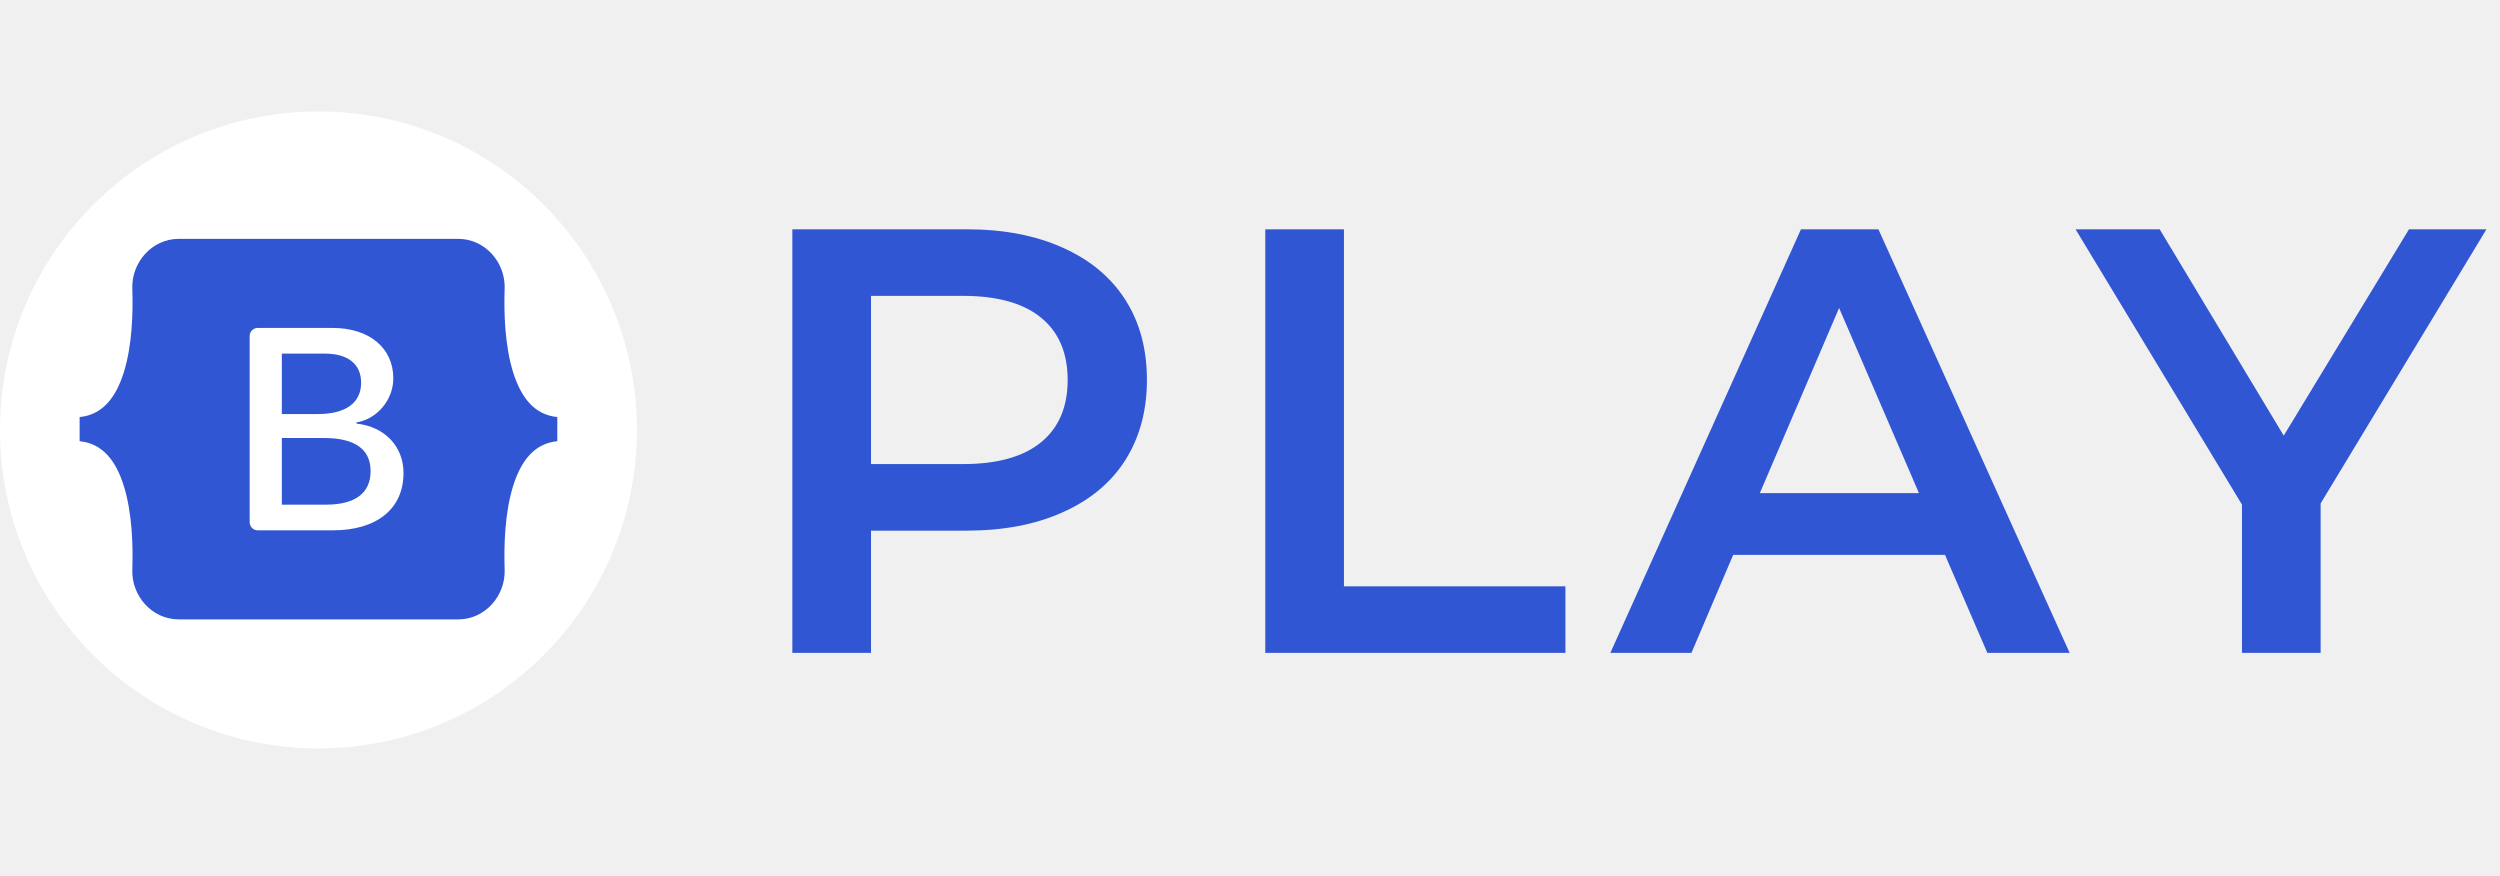
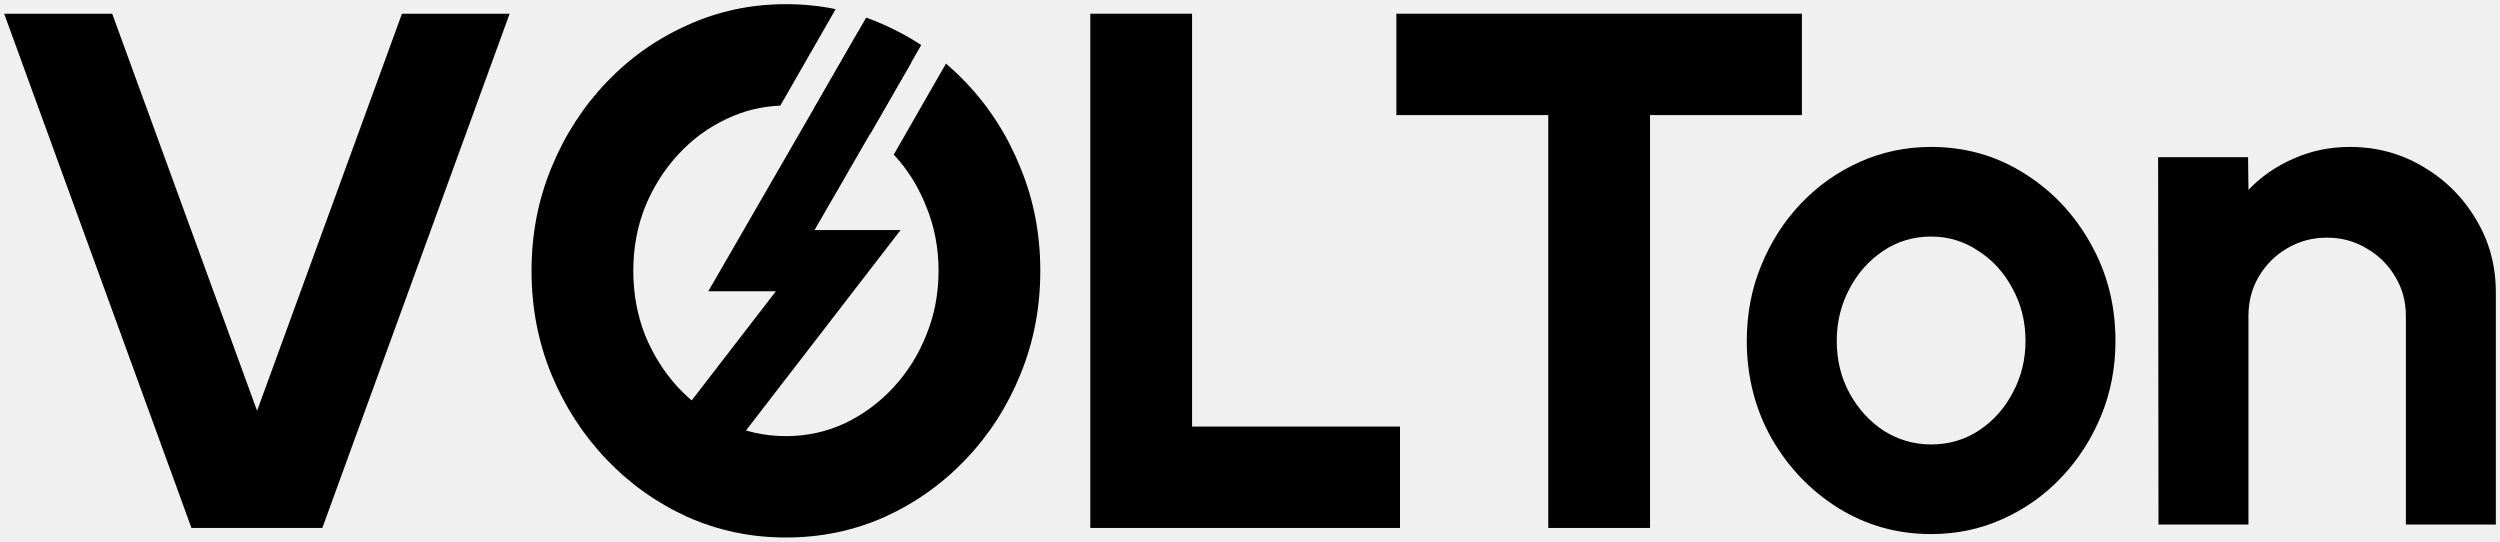
- <svg xmlns="http://www.w3.org/2000/svg" fill="none" height="55" viewBox="0 0 157 55" width="157">
-   <path d="m60.703 14.4c2.305 0 4.307.38 6.004 1.14 1.723.76 3.04 1.849 3.952 3.268s1.368 3.103 1.368 5.054c0 1.925-.456 3.61-1.368 5.054-.912 1.419-2.229 2.508-3.952 3.268-1.697.76-3.699 1.14-6.004 1.14h-6.004v7.676h-4.94v-26.6zm-.228 14.744c2.153 0 3.787-.456 4.902-1.368s1.672-2.217 1.672-3.914-.557-3.002-1.672-3.914-2.749-1.368-4.902-1.368h-5.776v10.564zm18.985-14.744h4.94v22.42h13.908v4.18h-18.848zm42.685 20.444h-13.3l-2.622 6.156h-5.092l11.97-26.6h4.864l12.008 26.6h-5.168zm-1.634-3.876-5.016-11.628-4.978 11.628zm25.225.646v9.386h-4.94v-9.31l-10.45-17.29h5.282l7.79 12.958 7.866-12.958h4.864z" fill="#3056d3" />
-   <path d="m20 47c11.046 0 20-8.954 20-20s-8.954-20-20-20-20 8.954-20 20 8.954 20 20 20z" fill="#fff" />
-   <path clip-rule="evenodd" d="m11.231 15c-1.712 0-2.978 1.498-2.922 3.123.054 1.561-.016 3.583-.525 5.231-.511 1.653-1.374 2.701-2.784 2.836v1.518c1.41.135 2.273 1.182 2.784 2.836.509 1.649.58 3.67.525 5.231-.057 1.625 1.21 3.123 2.922 3.123h17.54c1.712 0 2.978-1.498 2.921-3.123-.054-1.561.016-3.583.525-5.231.511-1.654 1.372-2.701 2.782-2.836v-1.518c-1.41-.135-2.271-1.182-2.782-2.836-.509-1.649-.58-3.671-.525-5.231.057-1.625-1.21-3.123-2.921-3.123zm14.108 14.711c0 2.237-1.669 3.594-4.438 3.594h-4.714c-.135 0-.264-.054-.359-.149-.095-.095-.149-.225-.149-.36v-11.695c0-.135.053-.264.149-.359.095-.095.225-.149.359-.149h4.688c2.309 0 3.825 1.251 3.825 3.171 0 1.348-1.02 2.555-2.318 2.766v.07c1.768.194 2.959 1.419 2.959 3.11zm-4.952-7.506h-2.688v3.797h2.264c1.75 0 2.715-.705 2.715-1.964-0-1.181-.83-1.832-2.291-1.832zm-2.688 5.303v4.184h2.787c1.822 0 2.788-.731 2.788-2.105s-.992-2.079-2.905-2.079z" fill="#3056d3" fill-rule="evenodd" />
+ <svg xmlns="http://www.w3.org/2000/svg" width="300" height="65" viewBox="0 0 300 65" fill="none">
+   <path d="M216.23 1.646V13.811H198.003V63.354H185.792V13.811H167.565V1.646H216.23Z" fill="black" />
+   <path d="M130.837 63.354V1.646H143.048V51.189H168V63.354H130.837Z" fill="black" />
+   <path d="M22.975 63.354L0.5 1.646H13.463L30.85 49.293L48.236 1.646H61.155L38.68 63.354H22.975Z" fill="black" />
+   <path d="M107.252 18.552C108.922 20.339 110.227 22.432 111.166 24.831C112.14 27.211 112.626 29.767 112.626 32.5C112.626 35.233 112.14 37.789 111.166 40.169C110.223 42.55 108.91 44.651 107.229 46.472C105.548 48.294 103.601 49.734 101.389 50.792C99.177 51.821 96.817 52.335 94.31 52.335C91.803 52.335 89.444 51.821 87.232 50.792C85.02 49.734 83.073 48.309 81.392 46.517C79.711 44.695 78.383 42.594 77.41 40.214C76.466 37.804 75.995 35.233 75.995 32.5C75.995 29.767 76.466 27.211 77.41 24.831C78.383 22.45 79.711 20.349 81.392 18.528C83.073 16.706 85.02 15.28 87.232 14.252C89.244 13.29 91.379 12.765 93.635 12.678L100.279 1.095C98.352 0.698 96.363 0.5 94.31 0.5C90.122 0.5 86.185 1.337 82.498 3.012C78.811 4.658 75.567 6.95 72.765 9.888C69.963 12.827 67.766 16.235 66.173 20.114C64.58 23.964 63.784 28.092 63.784 32.5C63.784 36.908 64.58 41.051 66.173 44.93C67.766 48.779 69.963 52.173 72.765 55.112C75.567 58.05 78.811 60.357 82.498 62.032C86.185 63.677 90.122 64.5 94.31 64.5C98.528 64.5 102.48 63.677 106.167 62.032C109.854 60.357 113.098 58.05 115.9 55.112C118.702 52.173 120.885 48.779 122.448 44.93C124.041 41.051 124.837 36.908 124.837 32.5C124.837 28.092 124.041 23.964 122.448 20.114C120.885 16.235 118.702 12.827 115.9 9.888C115.138 9.089 114.342 8.337 113.514 7.633L107.252 18.552Z" fill="black" />
+   <path d="M97.694 13.005C98.968 13.268 100.2 13.684 101.389 14.252C102.47 14.755 103.488 15.352 104.443 16.045L110.545 5.406C109.162 4.496 107.703 3.698 106.167 3.012C105.435 2.68 104.693 2.381 103.941 2.114L97.694 13.005Z" fill="black" />
+   <path d="M110.323 22.95C110.359 23.021 110.395 23.092 110.43 23.164L110.586 22.95H110.323Z" fill="black" />
+   <path fill-rule="evenodd" clip-rule="evenodd" d="M102.957 3.847L109.348 7.51L97.742 27.609H108.067L87.16 54.715L81.314 50.238L93.102 34.955H84.993L102.957 3.847Z" fill="black" />
+   <path d="M231.735 64.089C227.665 64.089 223.949 63.045 220.586 60.959C217.254 58.873 214.584 56.081 212.579 52.584C210.603 49.058 209.615 45.165 209.615 40.904C209.615 37.672 210.19 34.66 211.34 31.868C212.49 29.047 214.068 26.579 216.074 24.463C218.109 22.318 220.468 20.643 223.152 19.439C225.836 18.234 228.697 17.631 231.735 17.631C235.805 17.631 239.507 18.674 242.84 20.761C246.202 22.847 248.871 25.653 250.848 29.18C252.853 32.706 253.856 36.614 253.856 40.904C253.856 44.107 253.281 47.104 252.131 49.896C250.98 52.687 249.388 55.156 247.352 57.301C245.347 59.416 243.002 61.077 240.318 62.281C237.664 63.486 234.803 64.089 231.735 64.089ZM231.735 53.334C233.888 53.334 235.82 52.761 237.531 51.615C239.242 50.469 240.584 48.956 241.557 47.075C242.56 45.194 243.061 43.137 243.061 40.904C243.061 38.612 242.545 36.526 241.513 34.645C240.51 32.735 239.138 31.222 237.398 30.105C235.687 28.959 233.8 28.386 231.735 28.386C229.612 28.386 227.695 28.959 225.984 30.105C224.273 31.251 222.916 32.779 221.914 34.689C220.911 36.599 220.409 38.671 220.409 40.904C220.409 43.225 220.926 45.326 221.958 47.207C222.99 49.088 224.362 50.586 226.072 51.703C227.813 52.79 229.7 53.334 231.735 53.334Z" fill="black" />
+   <path d="M299.5 35.086V62.943H288.705V37.907C288.705 36.173 288.277 34.601 287.422 33.191C286.567 31.751 285.416 30.619 283.971 29.797C282.556 28.944 280.978 28.518 279.237 28.518C277.497 28.518 275.905 28.944 274.459 29.797C273.044 30.619 271.908 31.751 271.053 33.191C270.227 34.601 269.814 36.173 269.814 37.907V62.943H259.019L258.975 18.866H269.77L269.814 22.788C271.318 21.202 273.117 19.953 275.211 19.042C277.306 18.102 279.562 17.631 281.98 17.631C285.195 17.631 288.13 18.425 290.784 20.012C293.439 21.569 295.548 23.67 297.111 26.314C298.704 28.93 299.5 31.854 299.5 35.086Z" fill="black" />
</svg>
